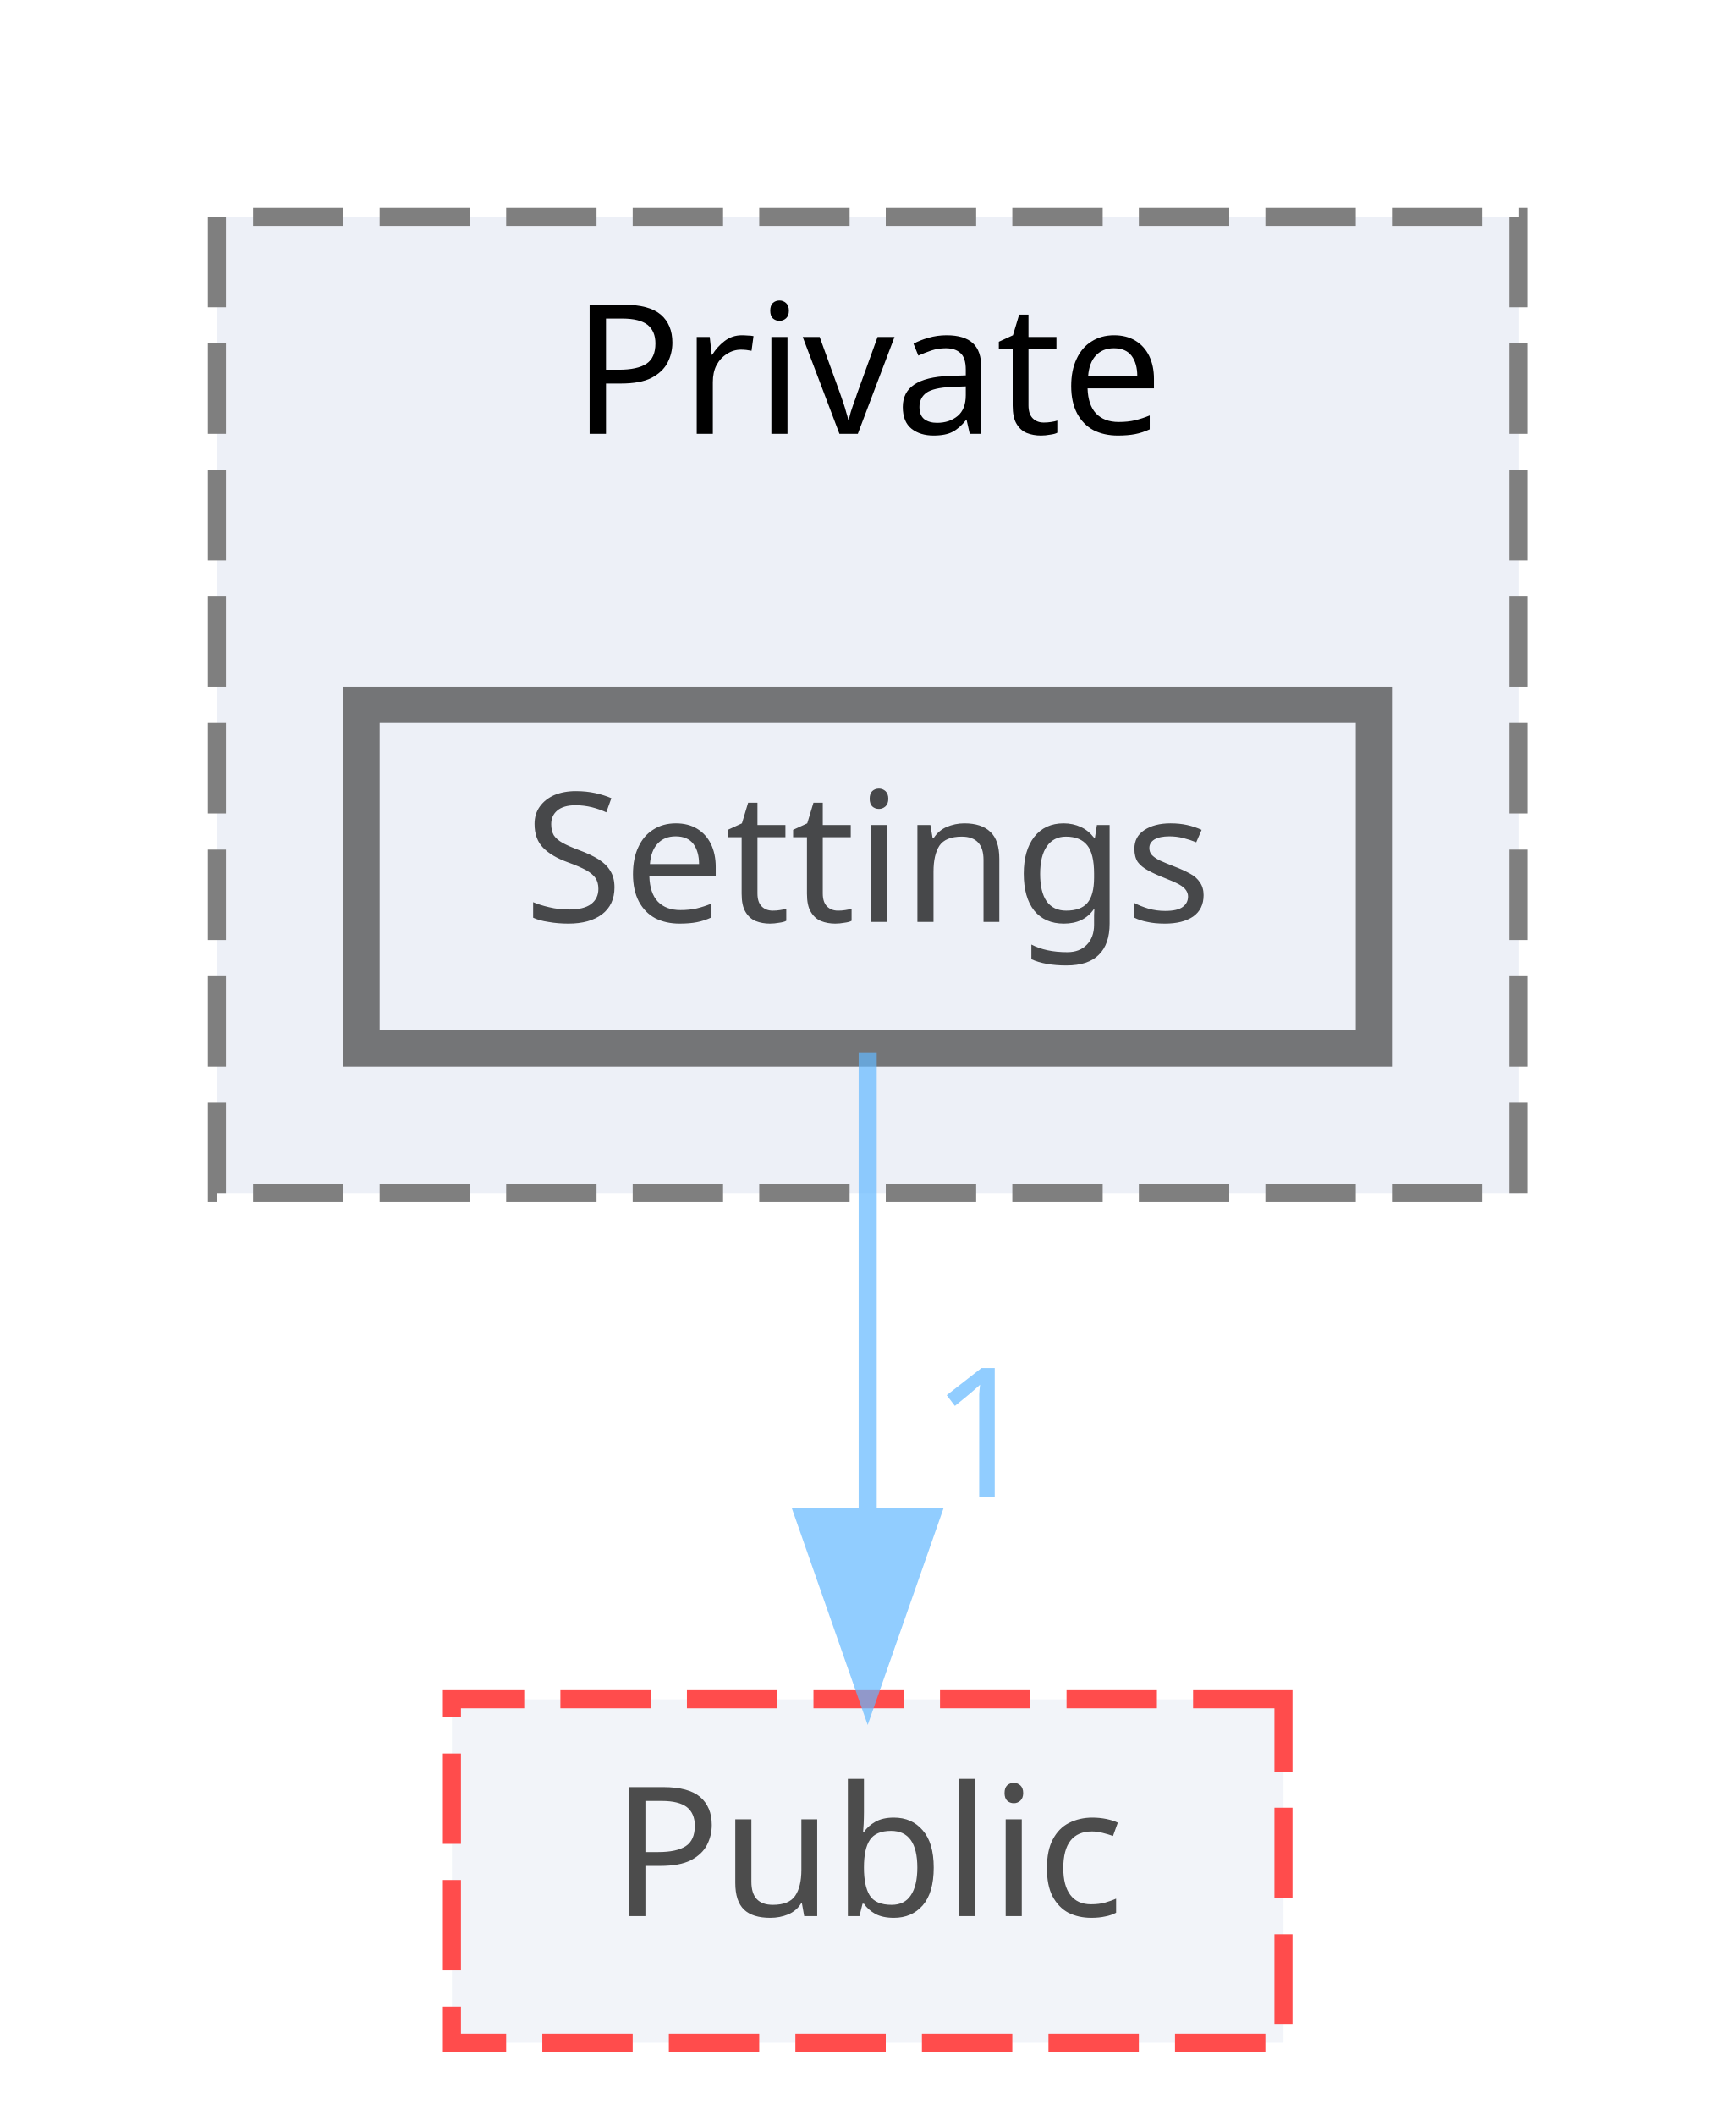
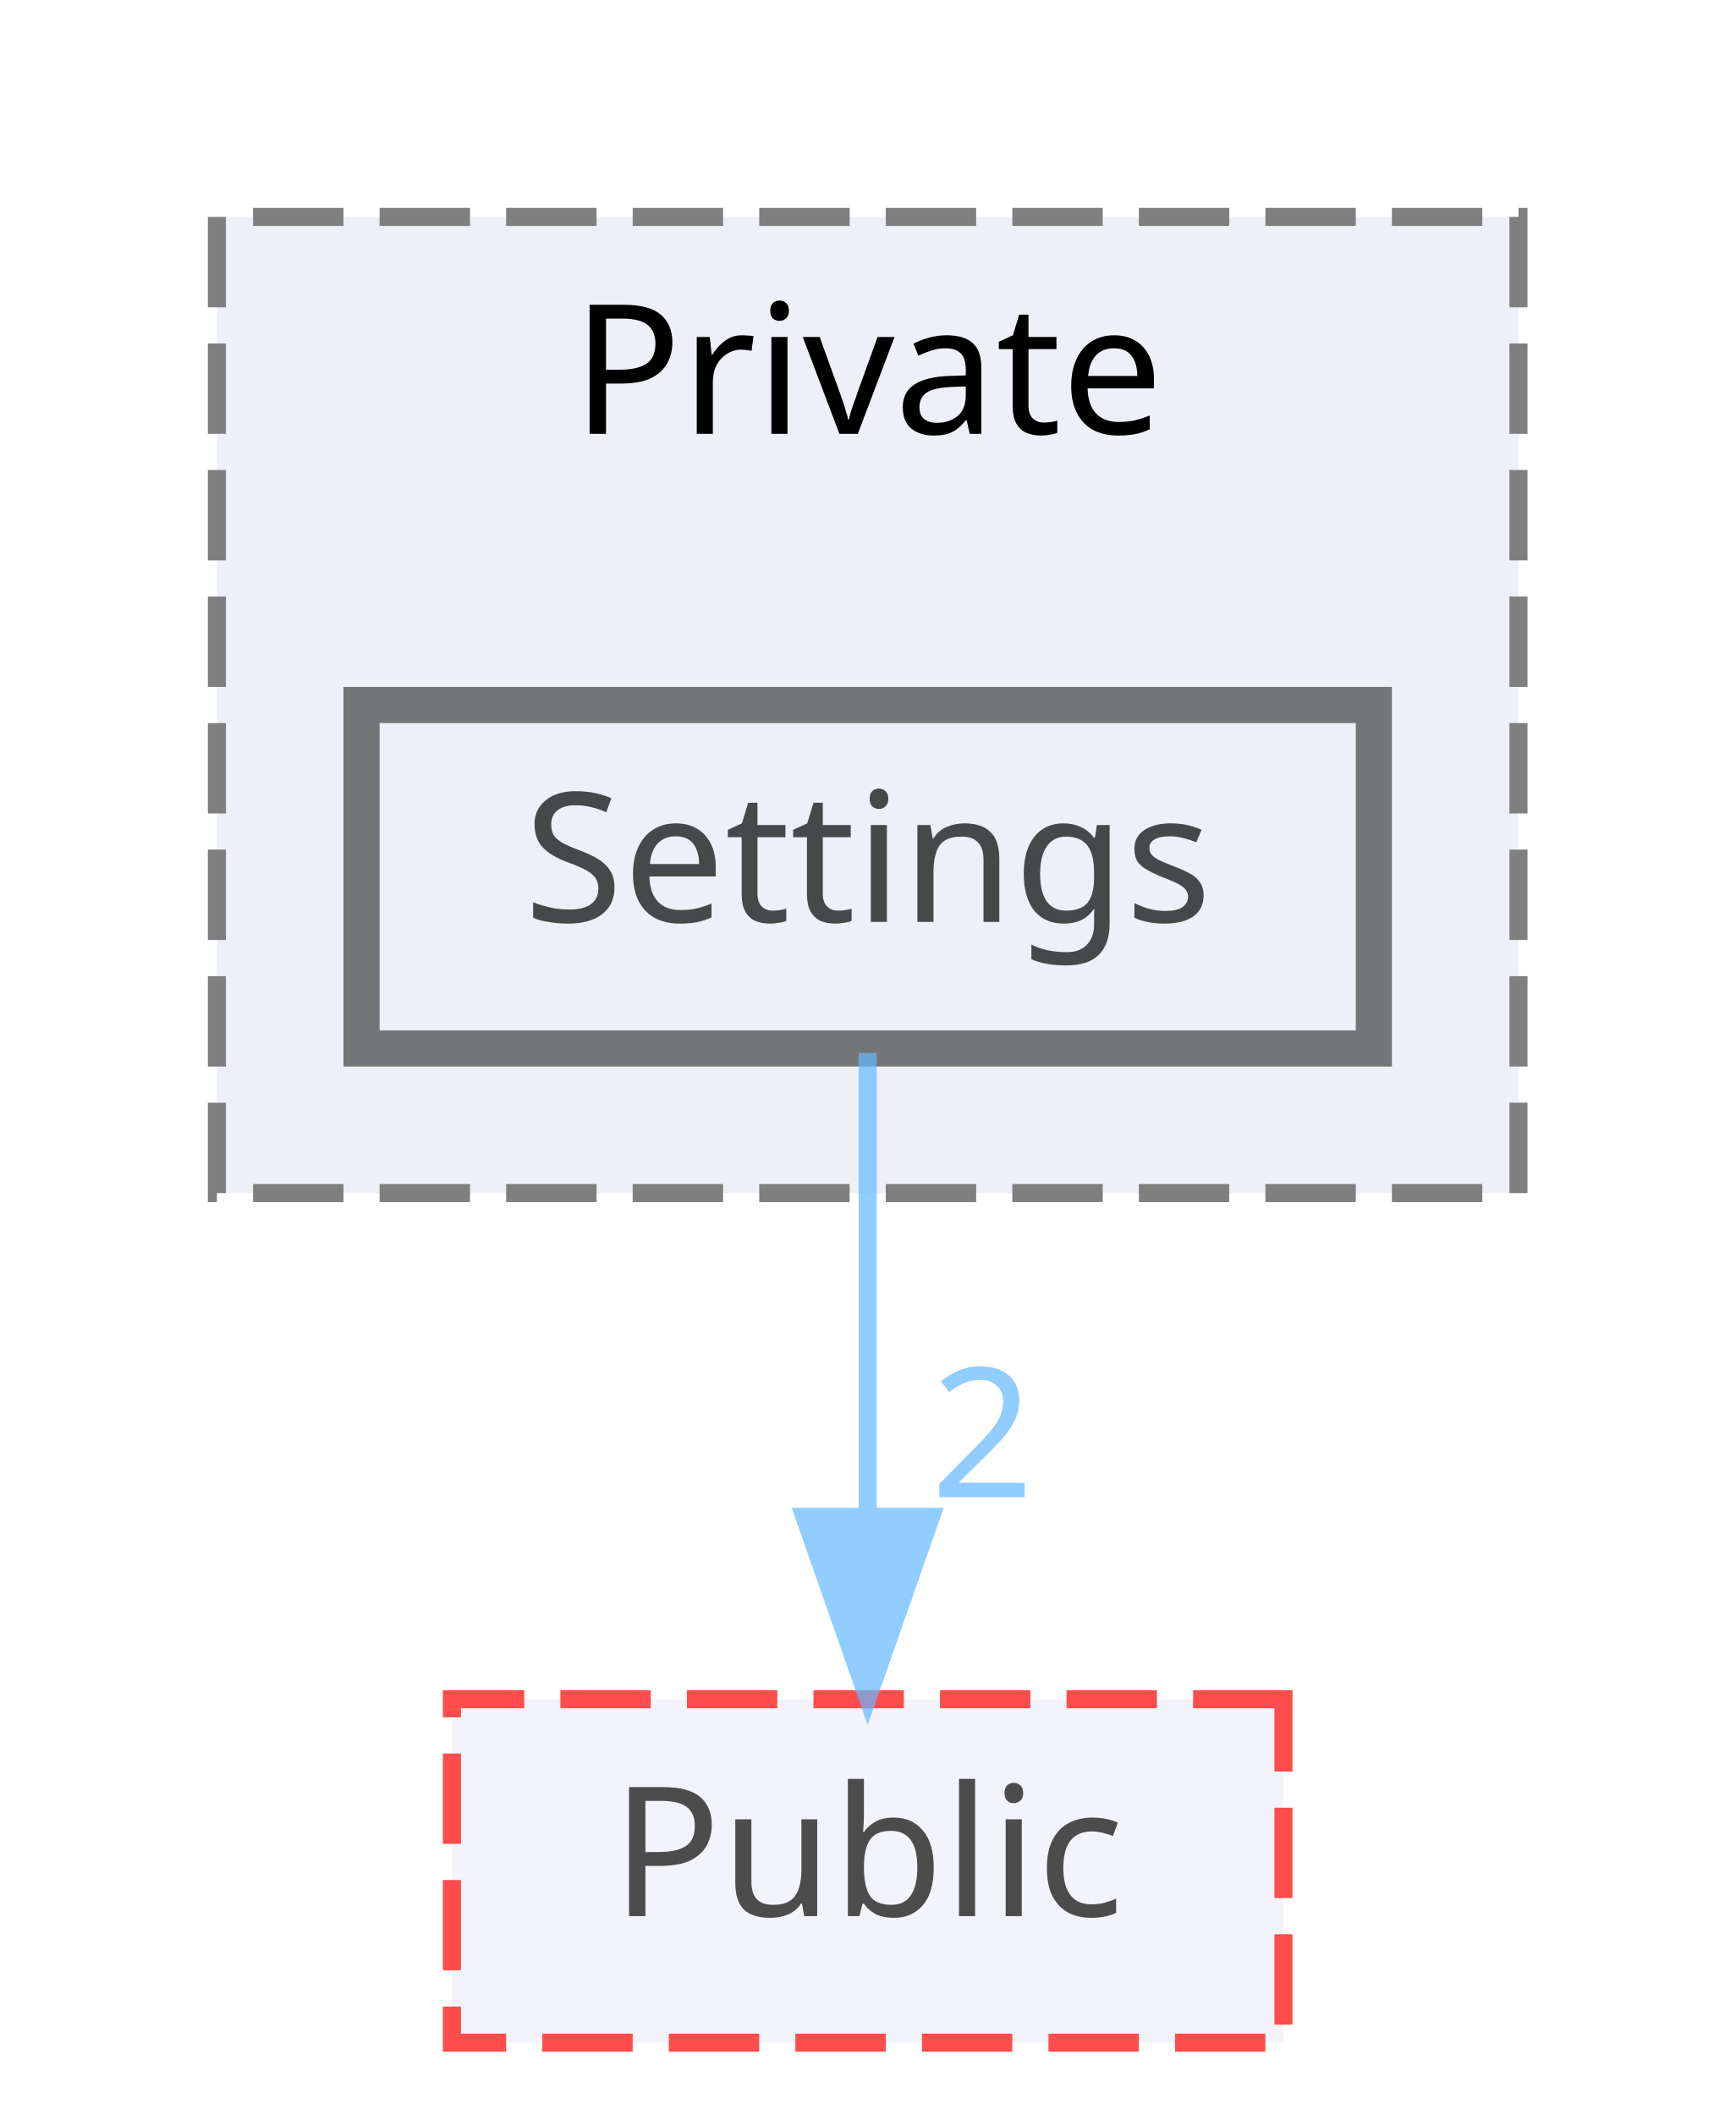
<svg xmlns="http://www.w3.org/2000/svg" xmlns:xlink="http://www.w3.org/1999/xlink" width="96pt" height="117pt" viewBox="0.00 0.00 96.00 117.00">
  <svg id="main" version="1.1" xml:space="preserve">
    <style type="text/css">
.node, .edge {opacity: 0.7;}
.node.selected, .edge.selected {opacity: 1;}
.edge:hover path { stroke: red; }
.edge:hover polygon { stroke: red; fill: red; }
</style>
    <svg id="graph" class="graph">
      <g id="graph0" class="graph" transform="scale(1 1) rotate(0) translate(4 113)">
        <g id="clust1" class="cluster">
          <g id="a_clust1">
            <a xlink:href="dir_694584ba17985195ce961d5fae66b6d9.html" target="_top" xlink:title="Private">
              <polygon fill="#edf0f7" stroke="#7f7f7f" stroke-dasharray="5,2" points="8,-47 8,-101 80,-101 80,-47 8,-47" />
              <text text-anchor="middle" x="44" y="-89" font-family="Malgun Gothic" font-size="10.00">Private</text>
            </a>
          </g>
        </g>
        <g id="node1" class="node">
          <g id="a_node1">
            <a xlink:href="dir_b32a1a6bbbe24ba71e2f22061efaf028.html" target="_top" xlink:title="Settings">
              <polygon fill="#edf0f7" stroke="#404040" stroke-width="2" points="72,-74 16,-74 16,-55 72,-55 72,-74" />
              <text text-anchor="middle" x="44" y="-62" font-family="Malgun Gothic" font-size="10.00">Settings</text>
            </a>
          </g>
        </g>
        <g id="node2" class="node">
          <g id="a_node2">
            <a xlink:href="dir_a5a63c6c47d2305a2697a56793561ce2.html" target="_top" xlink:title="Public">
              <polygon fill="#edf0f7" stroke="red" stroke-dasharray="5,2" points="67,-19 21,-19 21,0 67,0 67,-19" />
              <text text-anchor="middle" x="44" y="-7" font-family="Malgun Gothic" font-size="10.00">Public</text>
            </a>
          </g>
        </g>
        <g id="edge1" class="edge">
          <g id="a_edge1">
            <a xlink:href="dir_000011_000008.html" target="_top">
              <path fill="none" stroke="#63b8ff" d="M44,-54.75C44,-47.8 44,-37.85 44,-29.13" />
              <polygon fill="#63b8ff" stroke="#63b8ff" points="47.5,-29.09 44,-19.09 40.5,-29.09 47.5,-29.09" />
            </a>
          </g>
          <g id="a_edge1-headlabel">
-             <a xlink:href="dir_000011_000008.html" target="_top" xlink:title="1">
-               <text text-anchor="middle" x="50.34" y="-30.18" font-family="Malgun Gothic" font-size="10.00" fill="#63b8ff">1</text>
+             <a xlink:href="dir_000011_000008.html" target="_top" xlink:title="2">
+               <text text-anchor="middle" x="50.34" y="-30.18" font-family="Malgun Gothic" font-size="10.00" fill="#63b8ff">2</text>
            </a>
          </g>
        </g>
      </g>
    </svg>
  </svg>
  <style type="text/css">

[data-mouse-over-selected='false'] { opacity: 0.7; }
[data-mouse-over-selected='true']  { opacity: 1.0; }

</style>
</svg>
